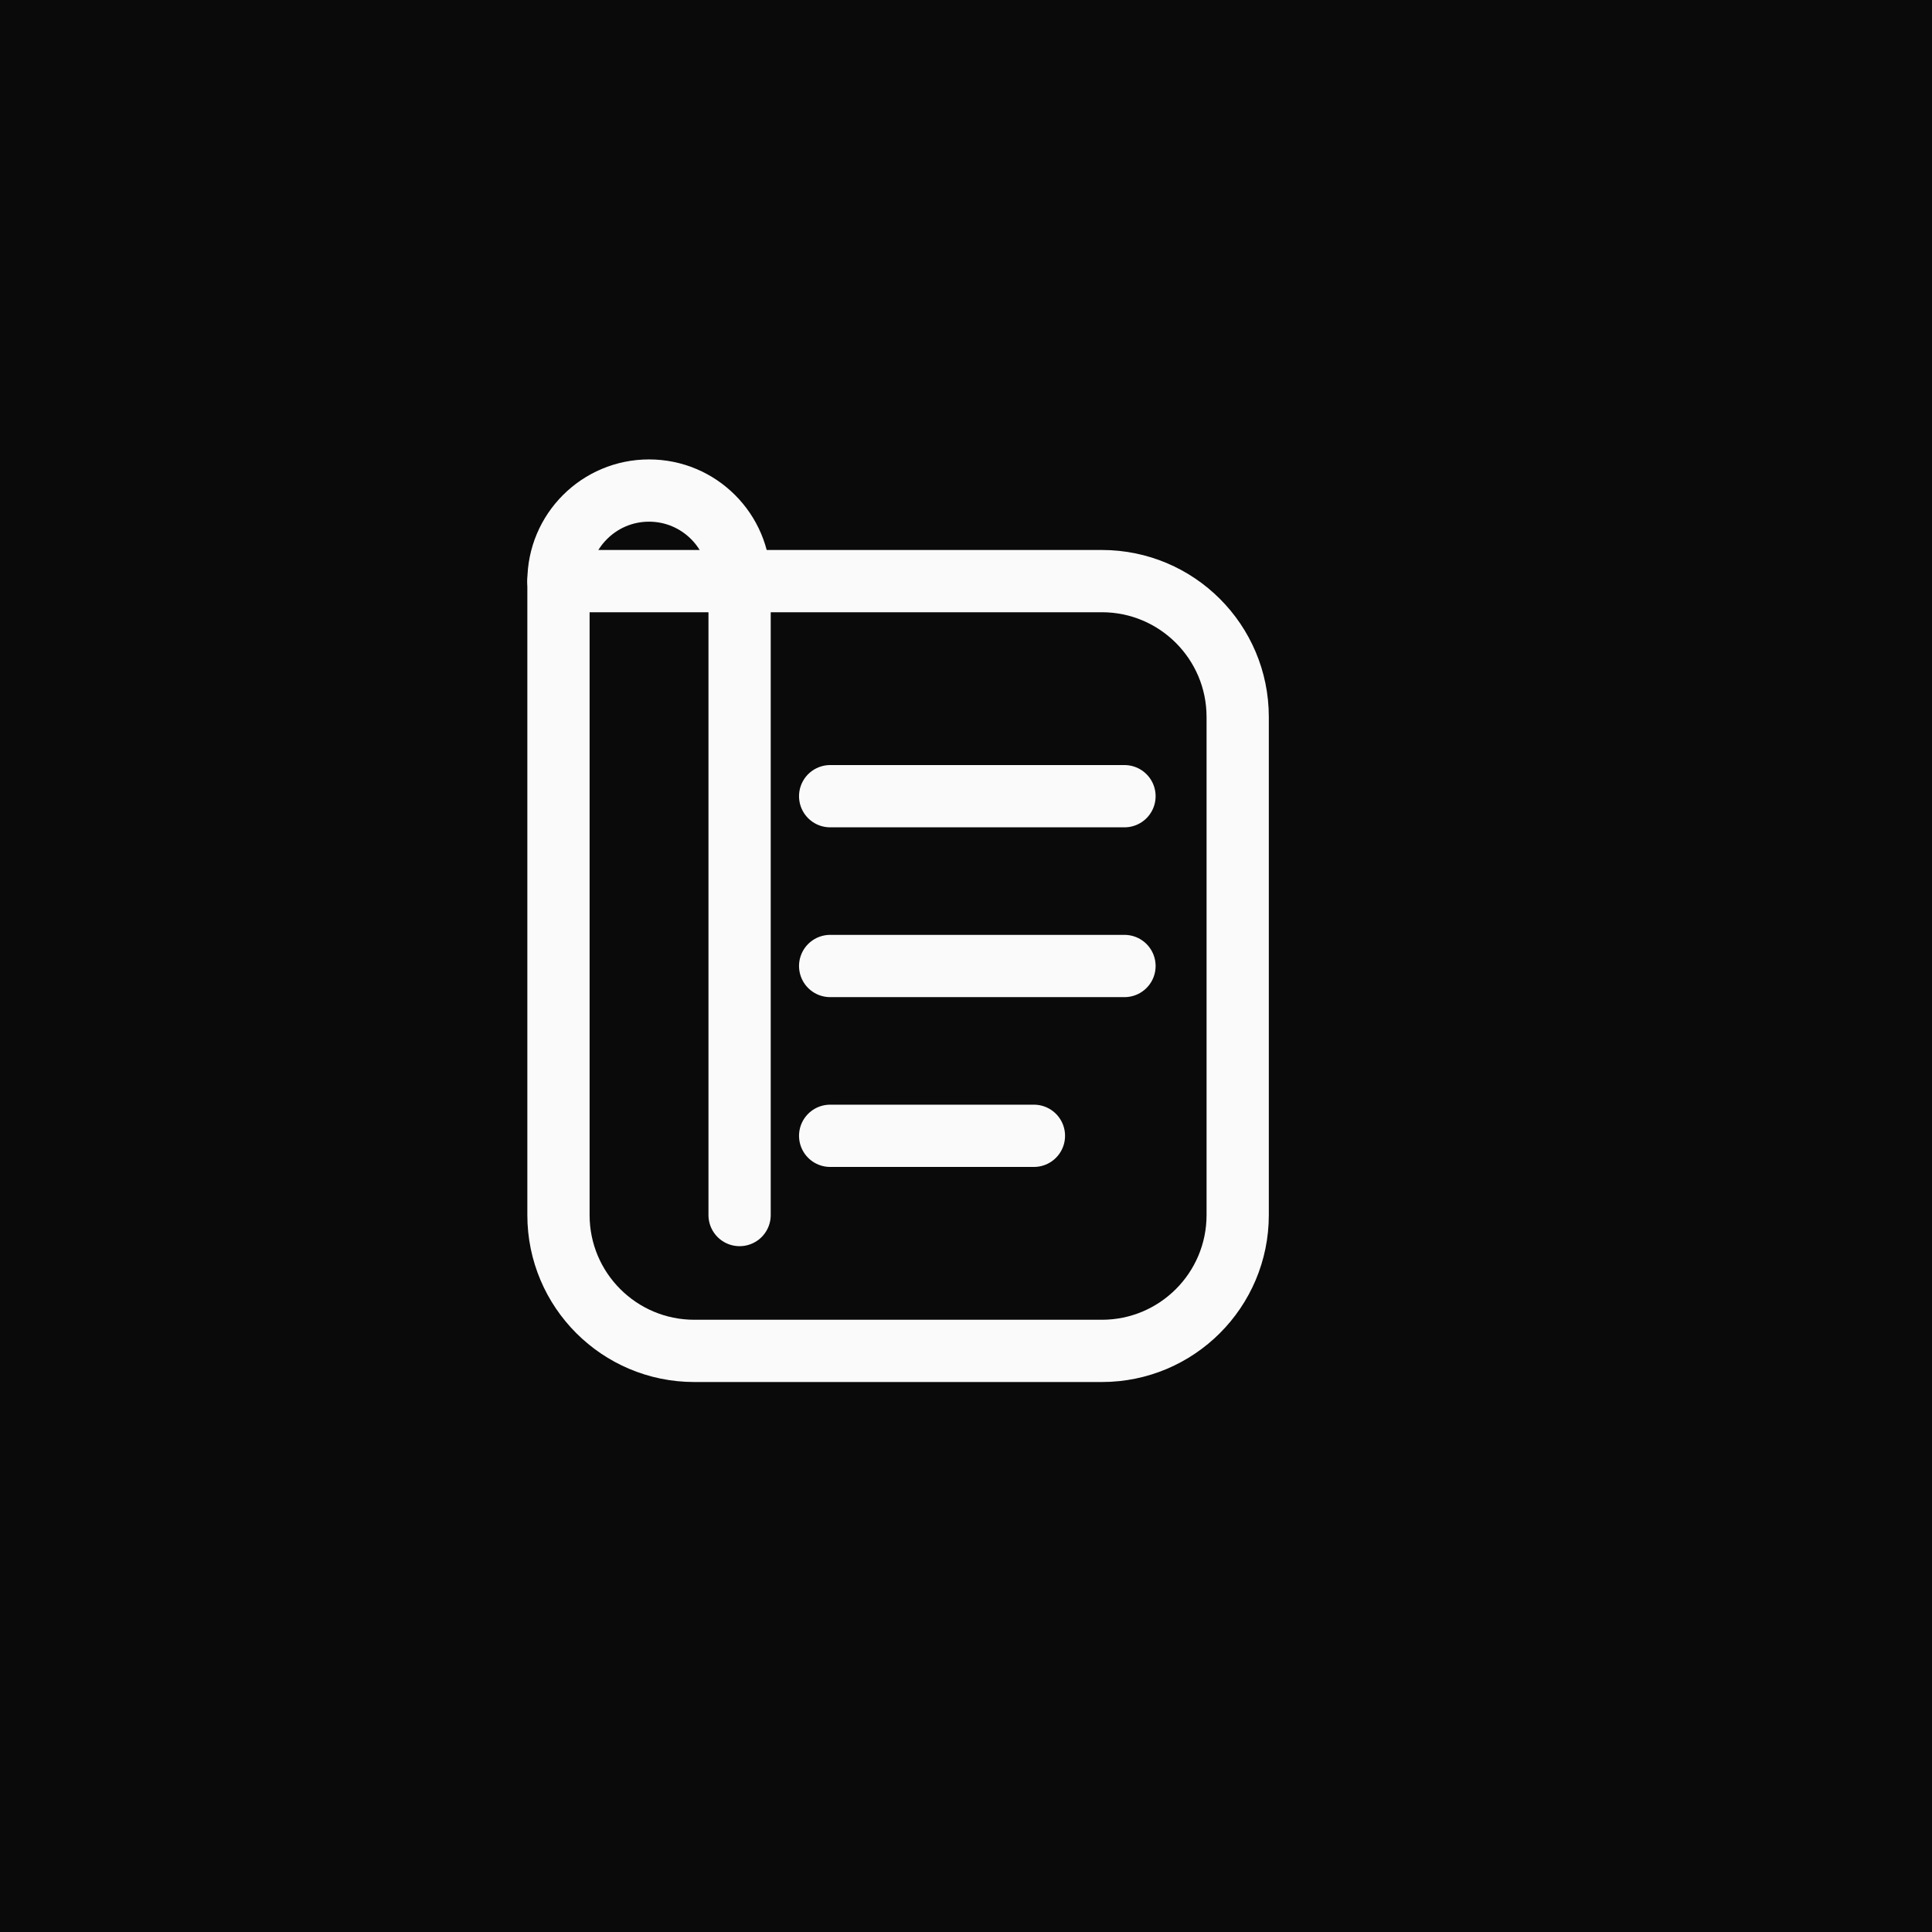
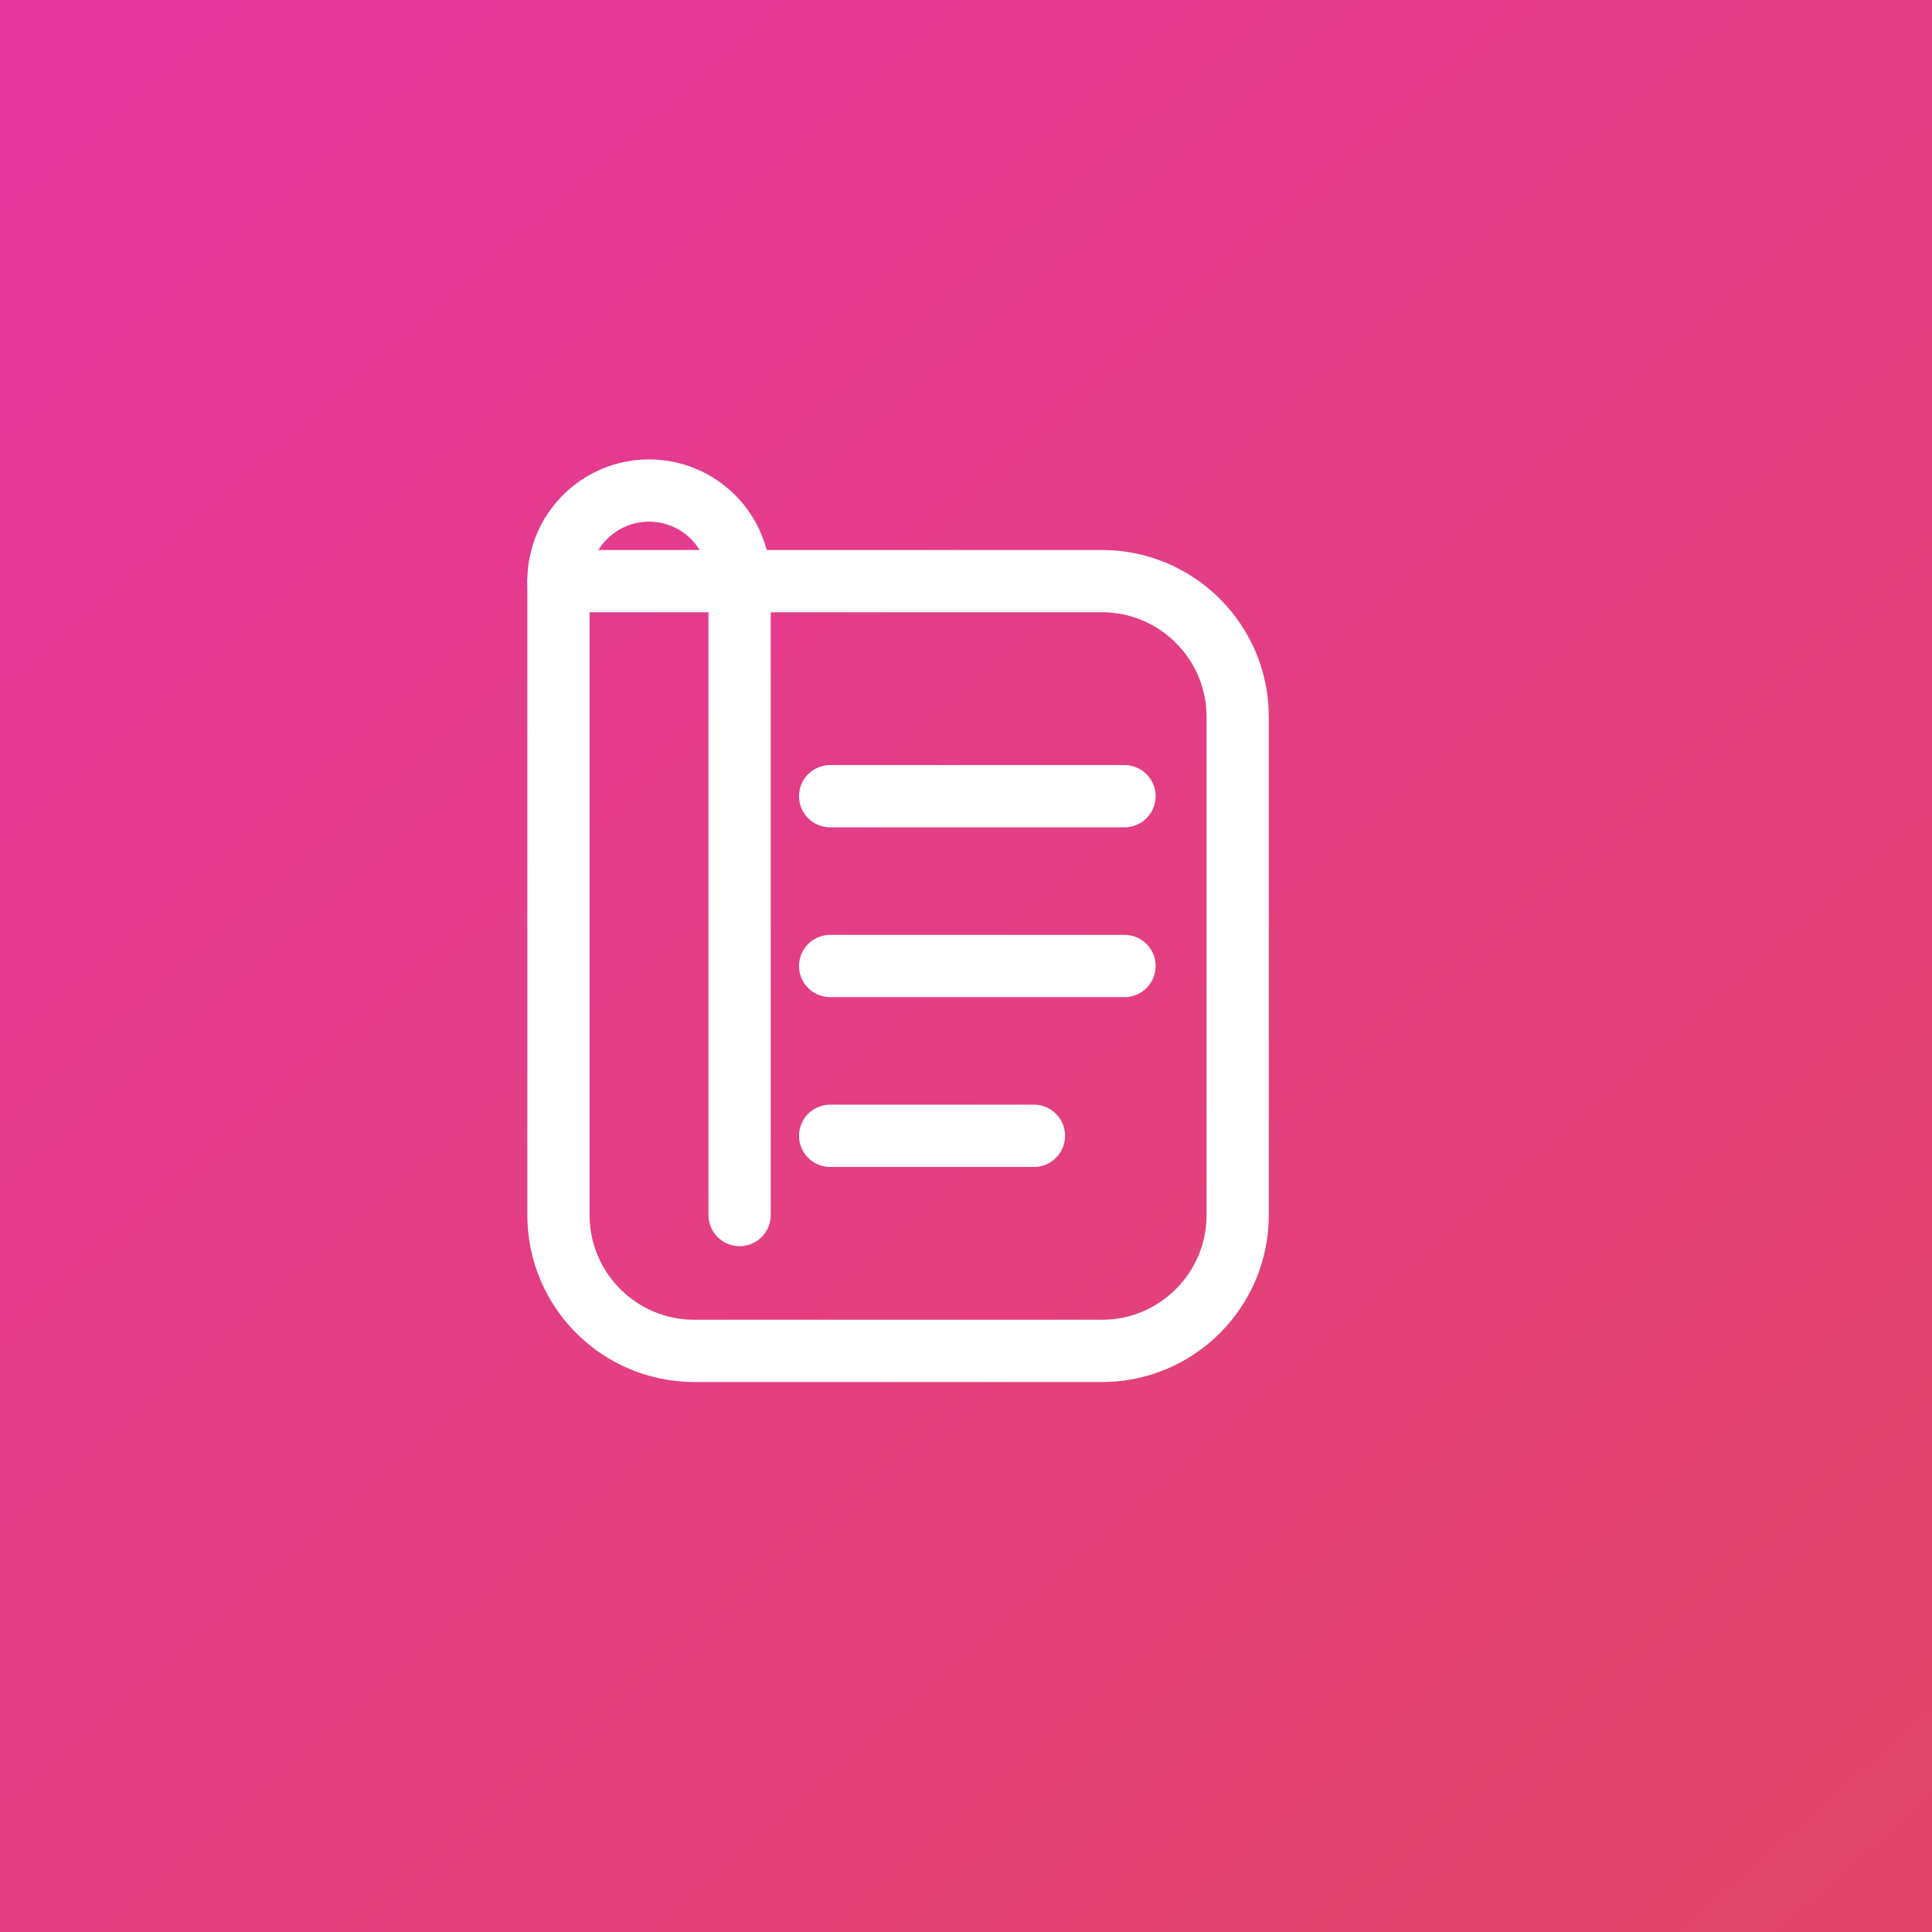
<svg xmlns="http://www.w3.org/2000/svg" viewBox="0 0 512 512" role="img" aria-label="Papyrus">
-   <rect width="512" height="512" fill="#0a0a0a" />
-   <g fill="none" stroke="#fafafa" stroke-width="22" stroke-linecap="round" stroke-linejoin="round" transform="translate(64 64) scale(0.75)">
+   <defs>
+     <linearGradient id="m" x1="32" y1="0" x2="480" y2="512" gradientUnits="userSpaceOnUse">
+       <stop stop-color="#E5379B" />
+       <stop offset="1" stop-color="#E1466A" />
+     </linearGradient>
+   </defs>
+   <rect width="512" height="512" fill="url(#m)" />
+   <g fill="none" stroke="#fff" stroke-width="22" stroke-linecap="round" stroke-linejoin="round" transform="translate(64 64) scale(0.75)">
    <path d="M176 120h128a48 48 0 0 1 48 48v176a48 48 0 0 1-48 48H160a48 48 0 0 1-48-48V120z" />
    <path d="M112 120a32 32 0 0 1 64 0v224" />
    <path d="M208 196h104M208 256h104M208 316h72" />
  </g>
</svg>
